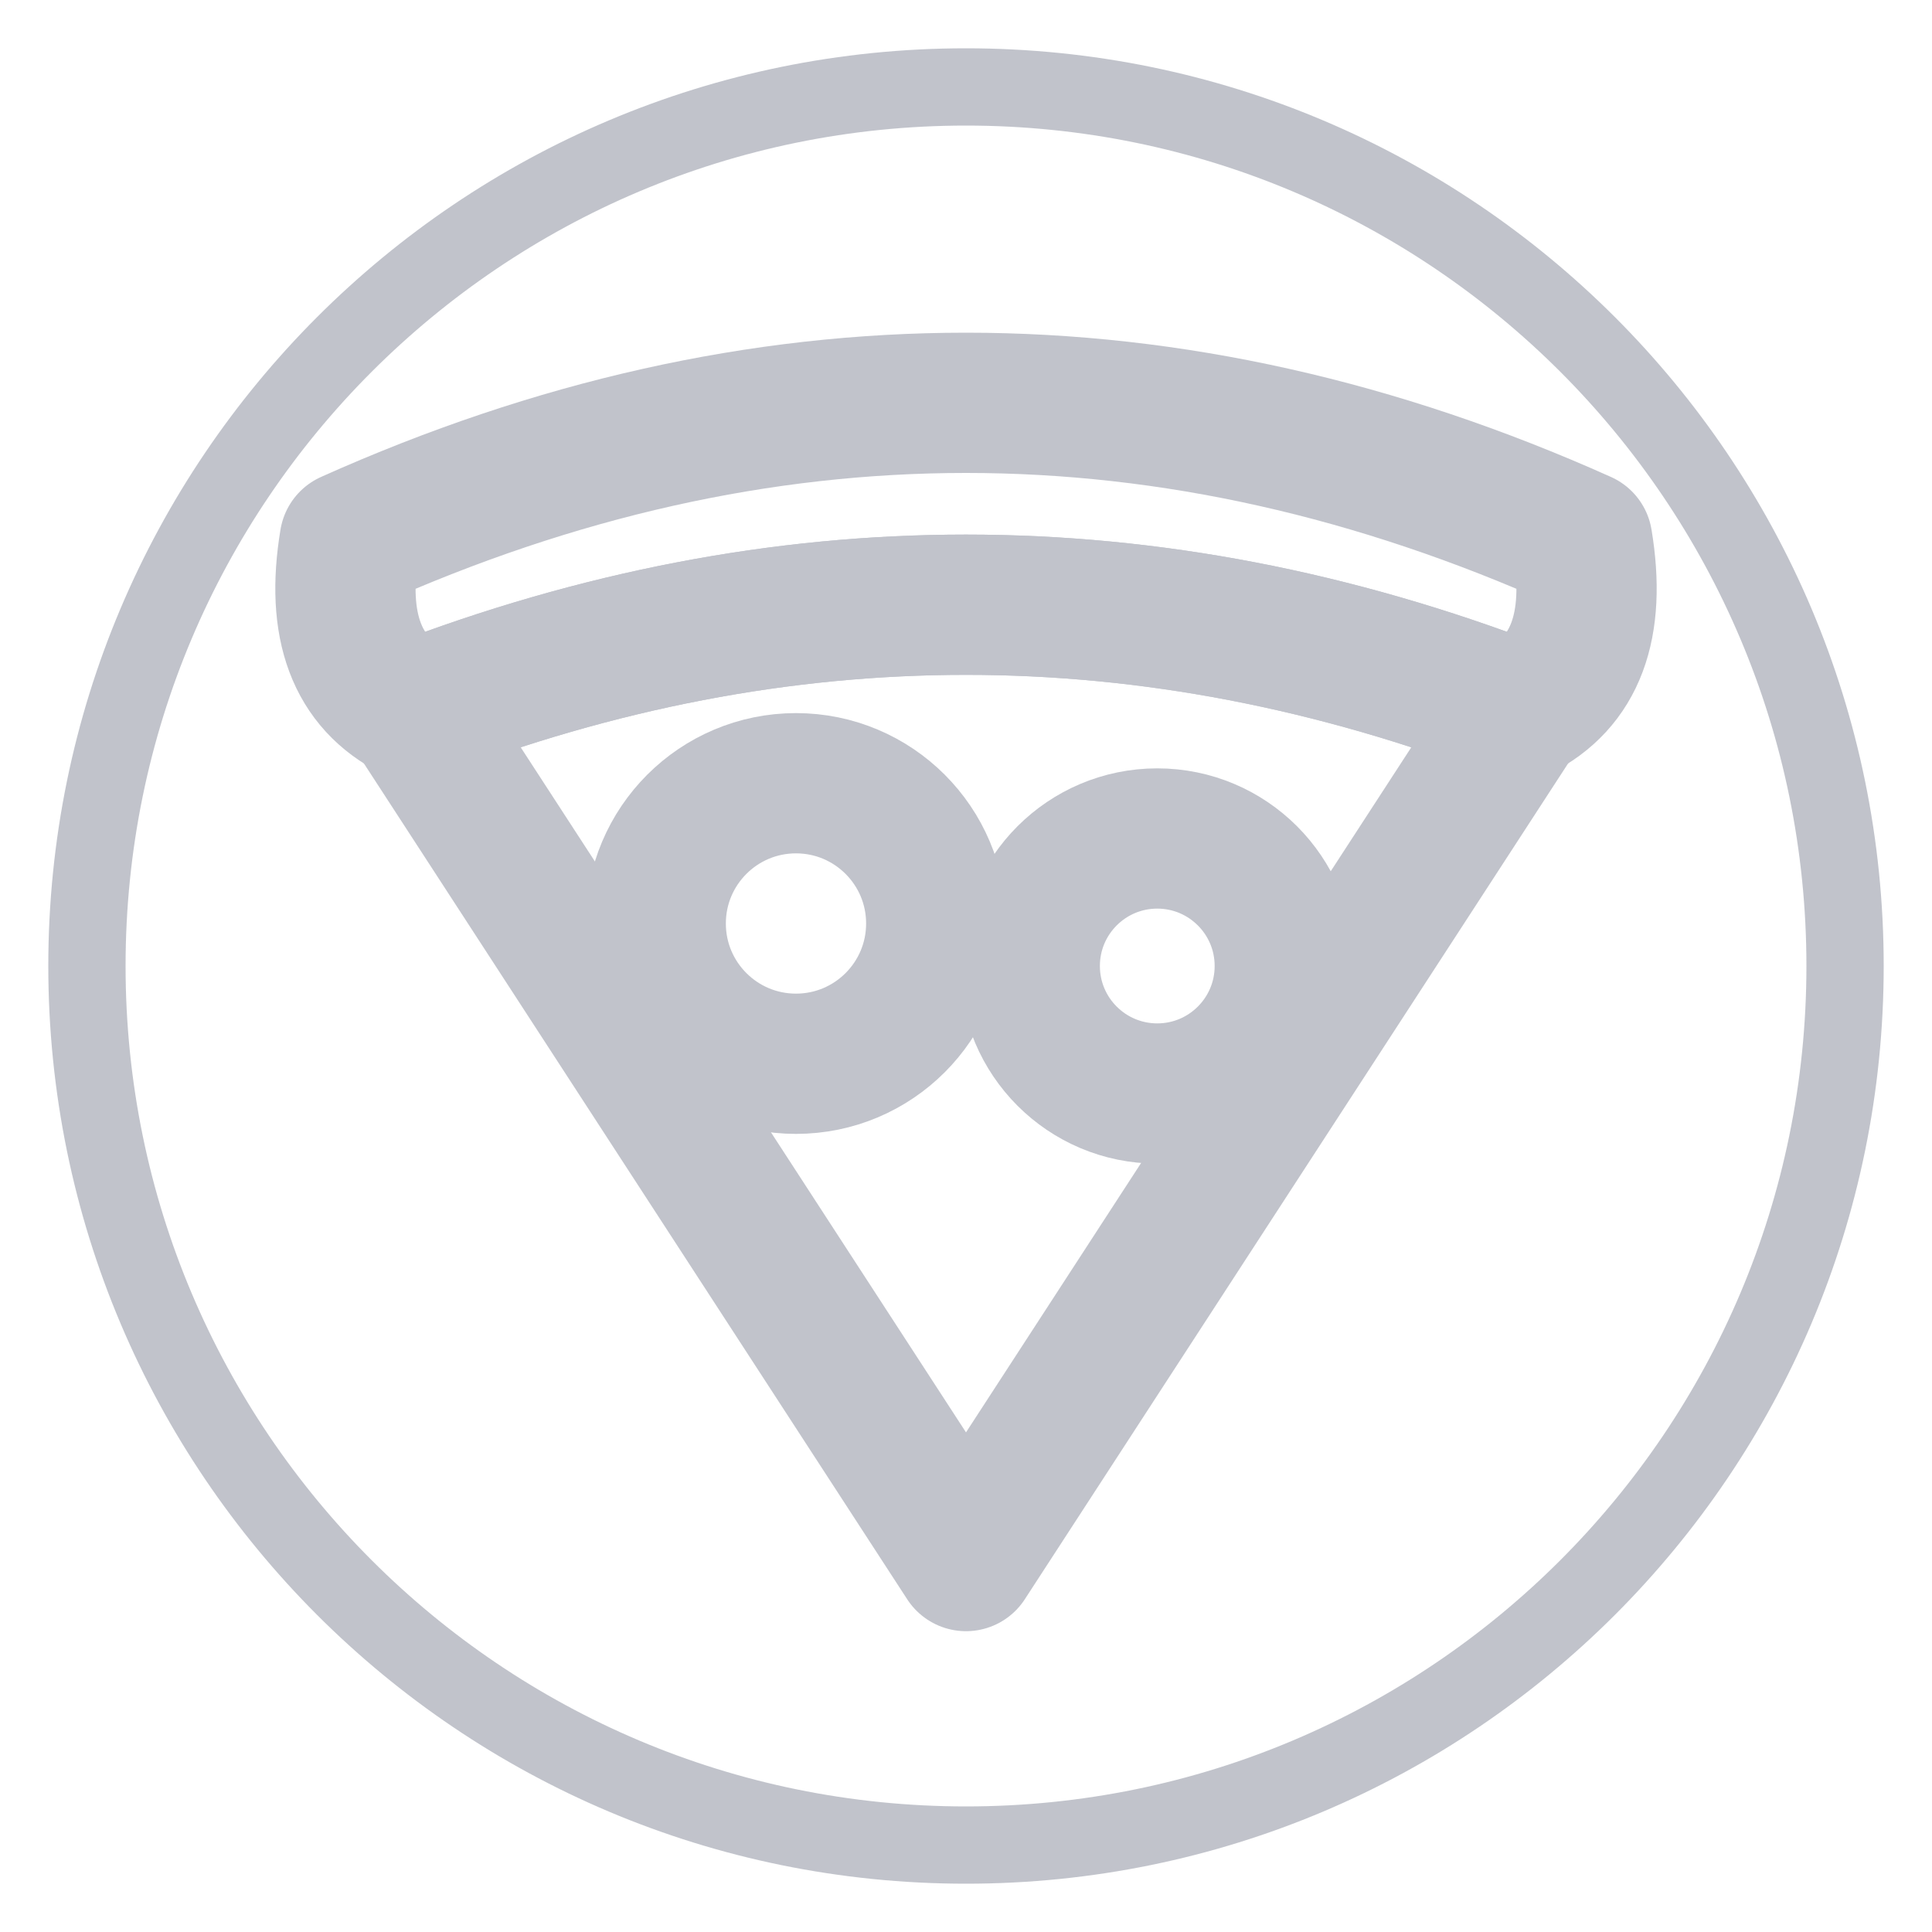
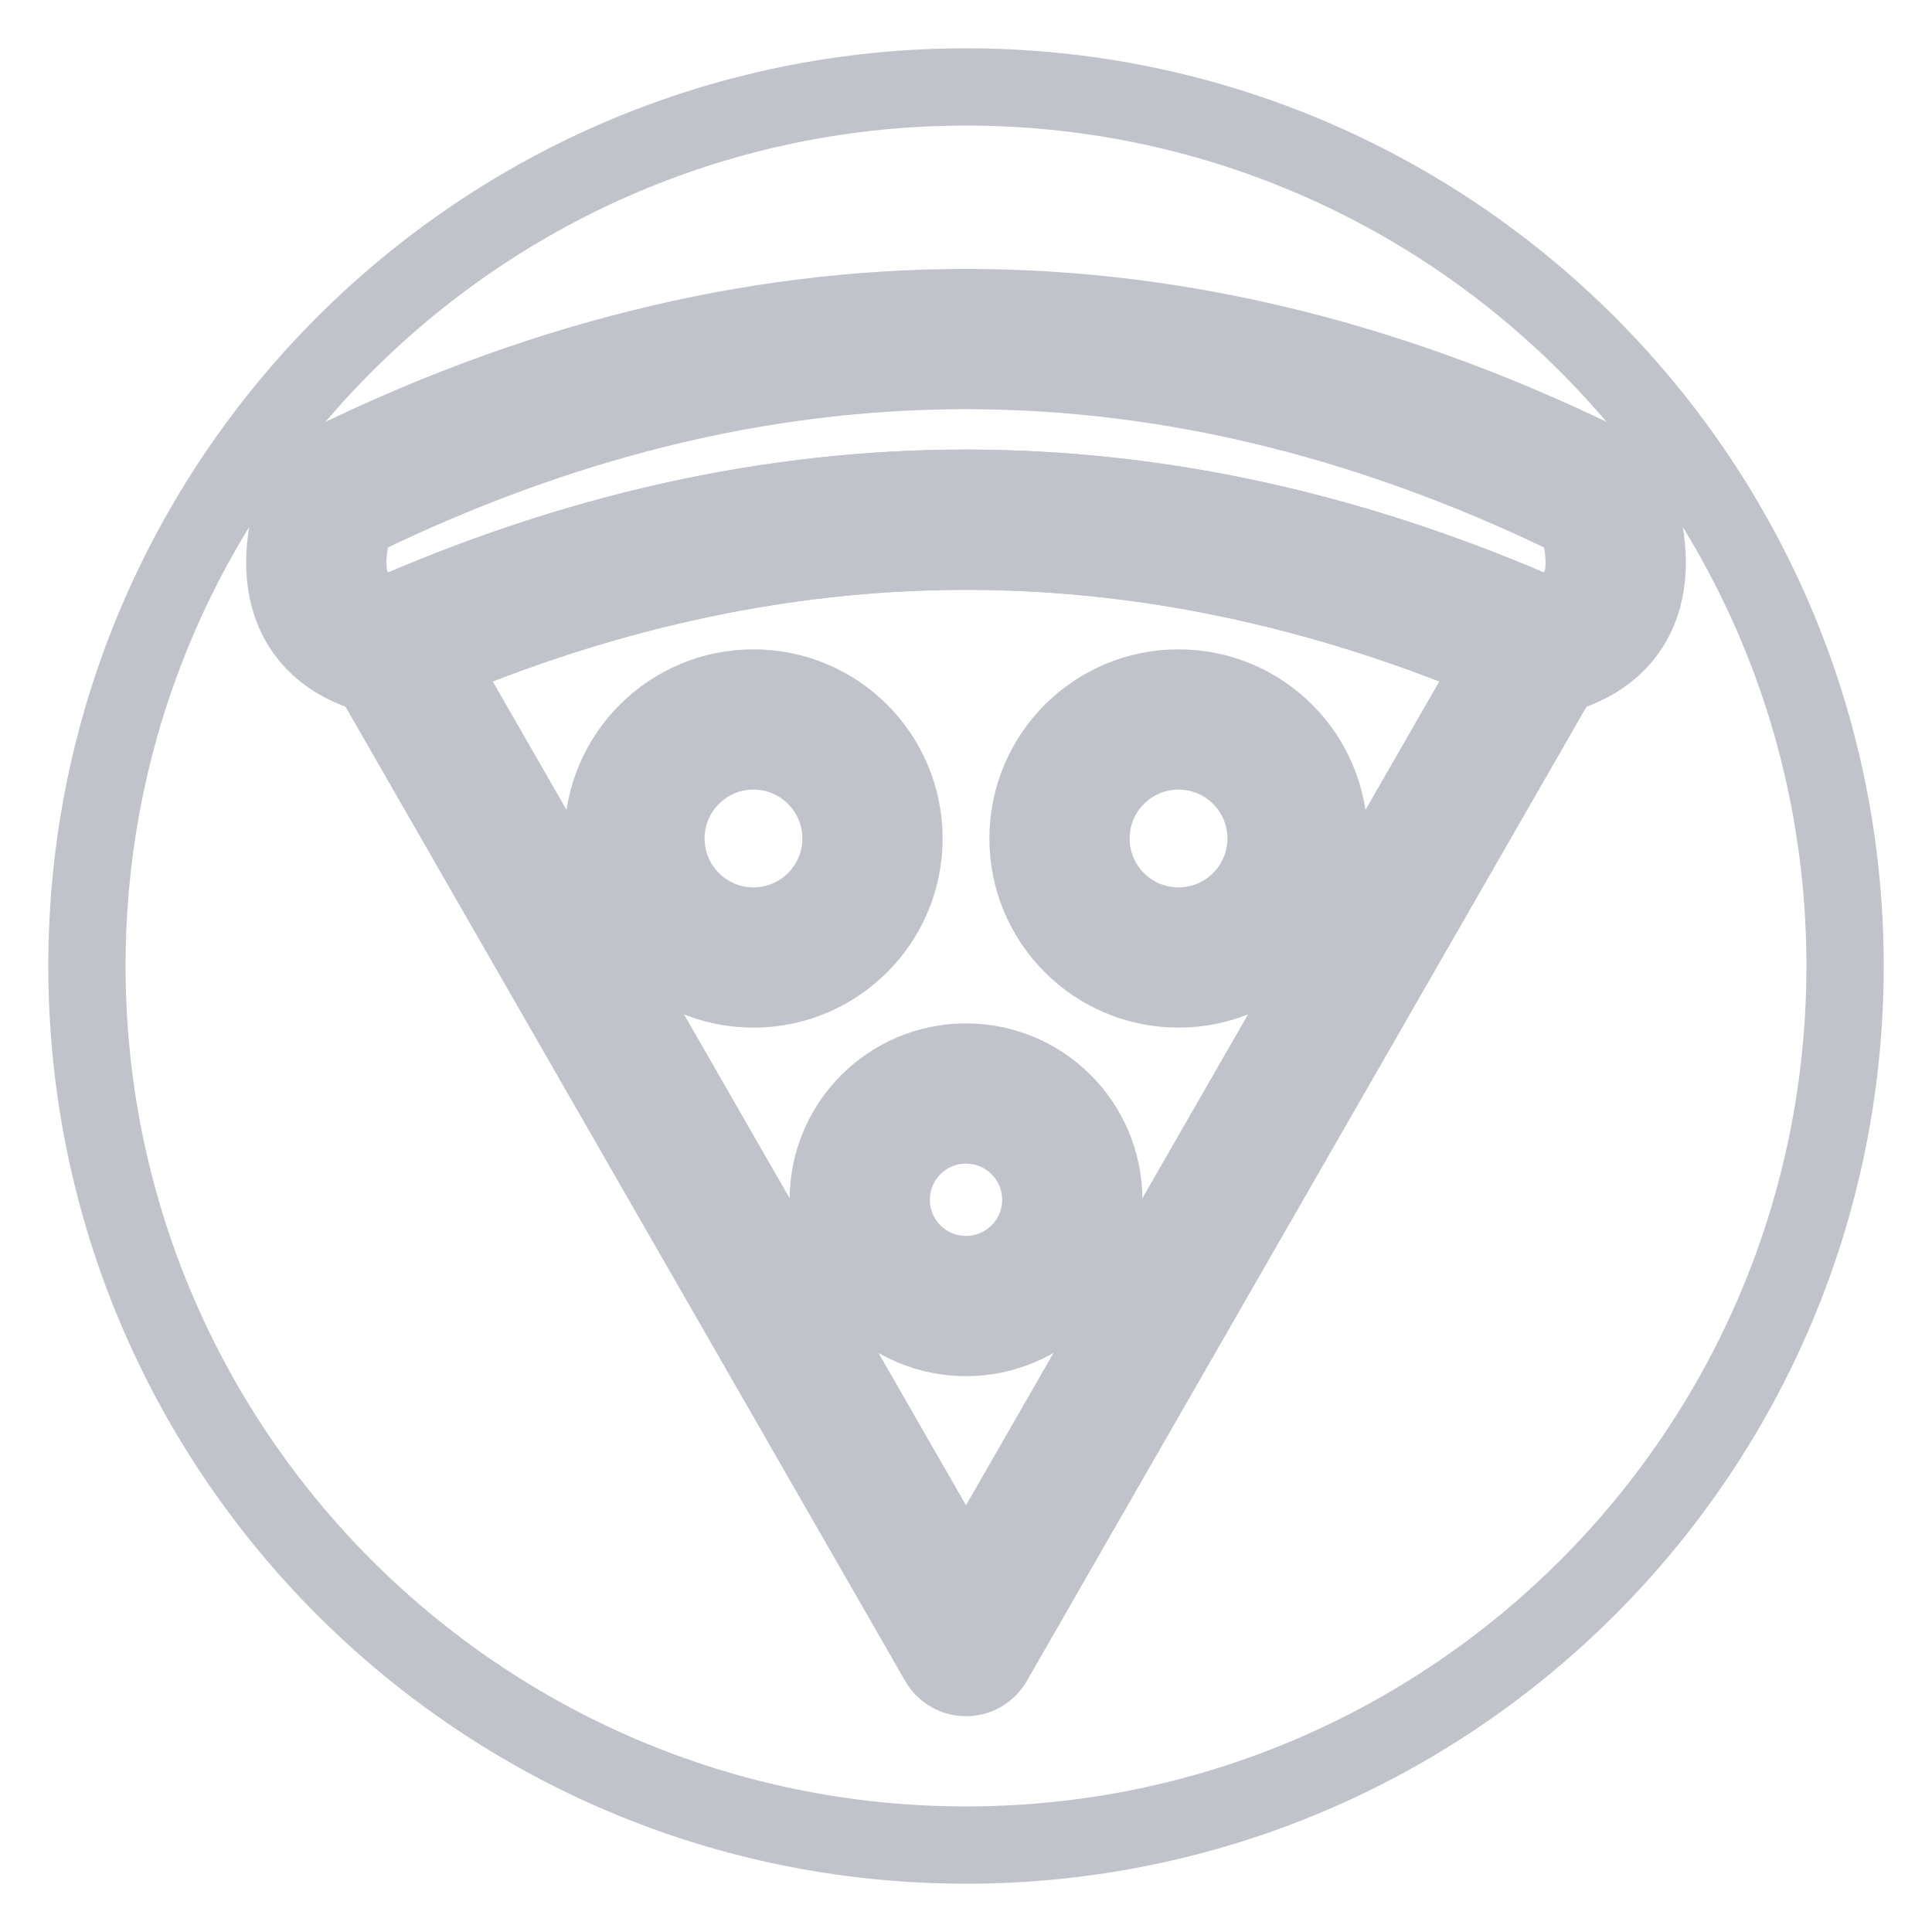
<svg xmlns="http://www.w3.org/2000/svg" viewBox="0 0 40 40">
  <g fill="none" stroke="#071130" stroke-linecap="round" stroke-linejoin="round" opacity=".25">
    <circle cx="20" cy="20" r="18.2" stroke-width="1.6" class="stamp-disc" />
    <g stroke-width="3.3" class="stamp-art" transform="matrix(.88 0 0 .88 2.4 2.4)">
-       <path d="M7 14q13-5 26 0L20 34Z" />
-       <path d="M5.5 10q14.5-6.5 29 0 .5 3-1.5 4-13-5-26 0-2-1-1.5-4" />
-       <path d="M12.7 19a3.3 3.3 0 1 0 6.6 0 3.3 3.3 0 1 0-6.6 0" />
-       <path d="M21.5 20a3 3 0 1 0 6 0 3 3 0 1 0-6 0" />
+       <path d="M6.5 12.5q13.5-6 27 0L20 36Z" />
+       <path d="M5 9q15-7.5 30 0 1 3-1.5 3.5-13.5-6-27 0Q4 12 5 9" />
+       <path d="M12.2 17a2.8 2.8 0 1 0 5.6 0 2.8 2.8 0 1 0-5.6 0" />
+       <path d="M22.2 17a2.8 2.8 0 1 0 5.6 0 2.8 2.8 0 1 0-5.6 0" />
+       <path d="M17.5 25.5a2.5 2.5 0 1 0 5 0 2.5 2.5 0 1 0-5 0" />
    </g>
  </g>
</svg>
